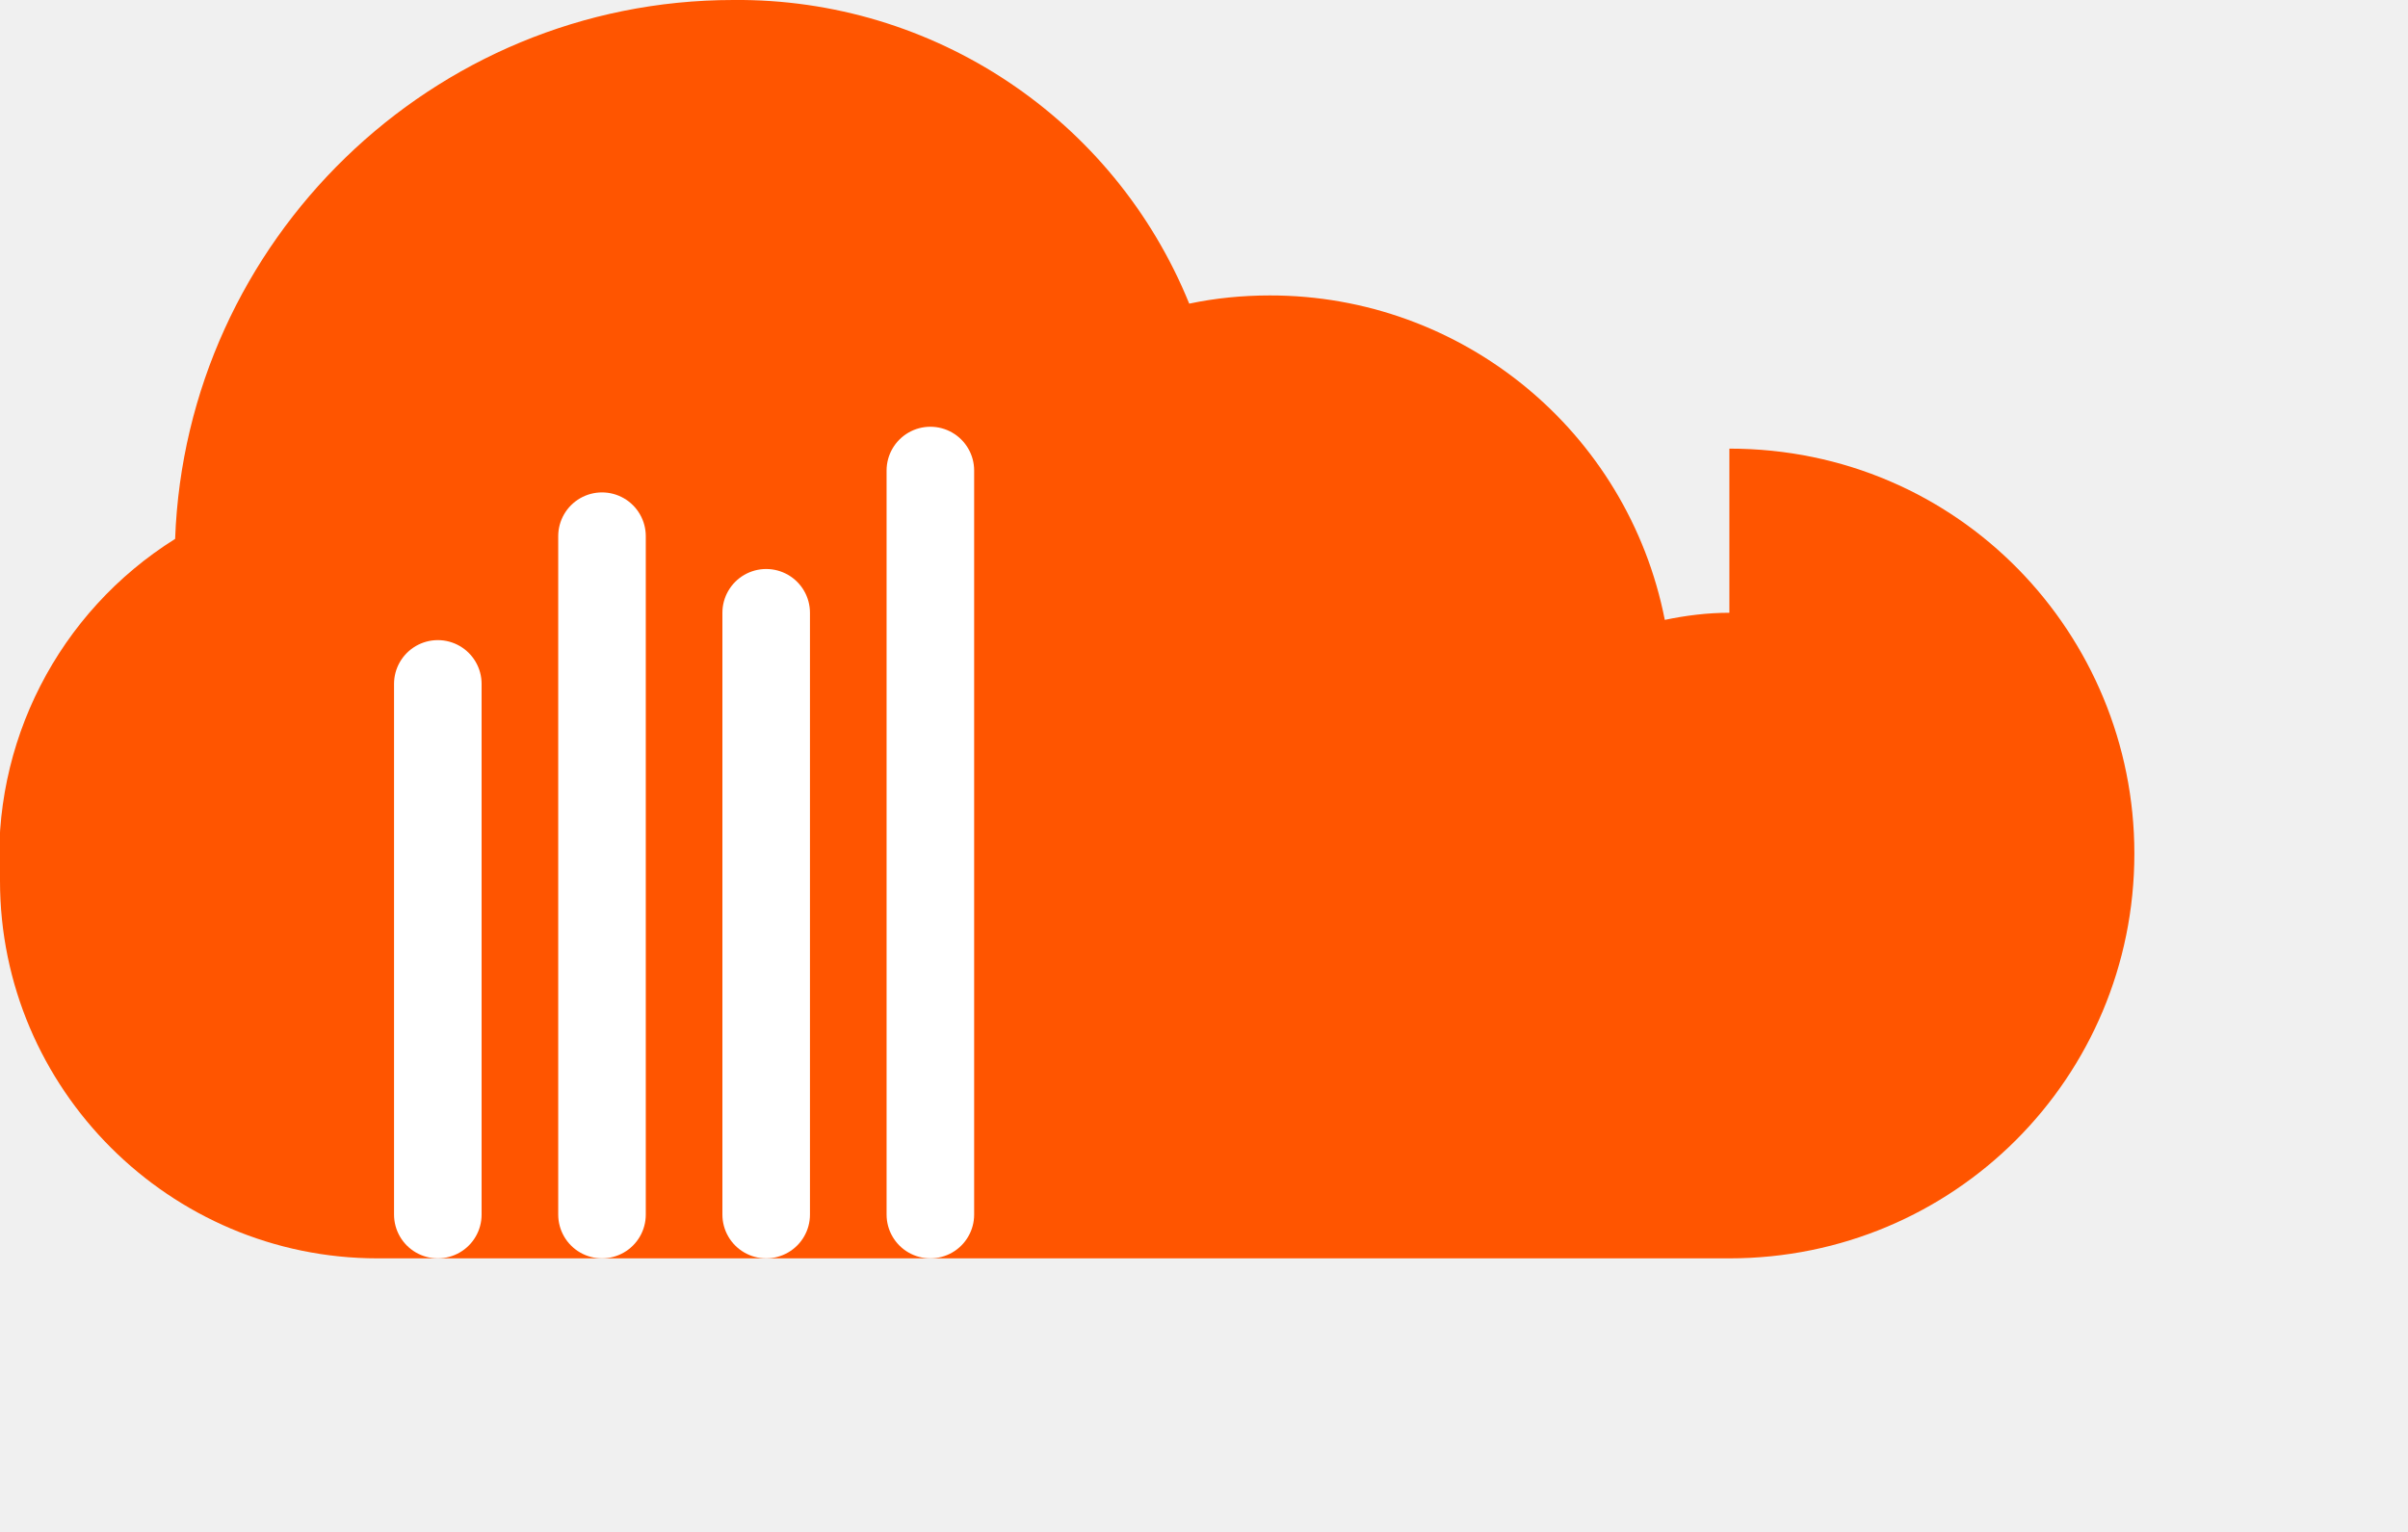
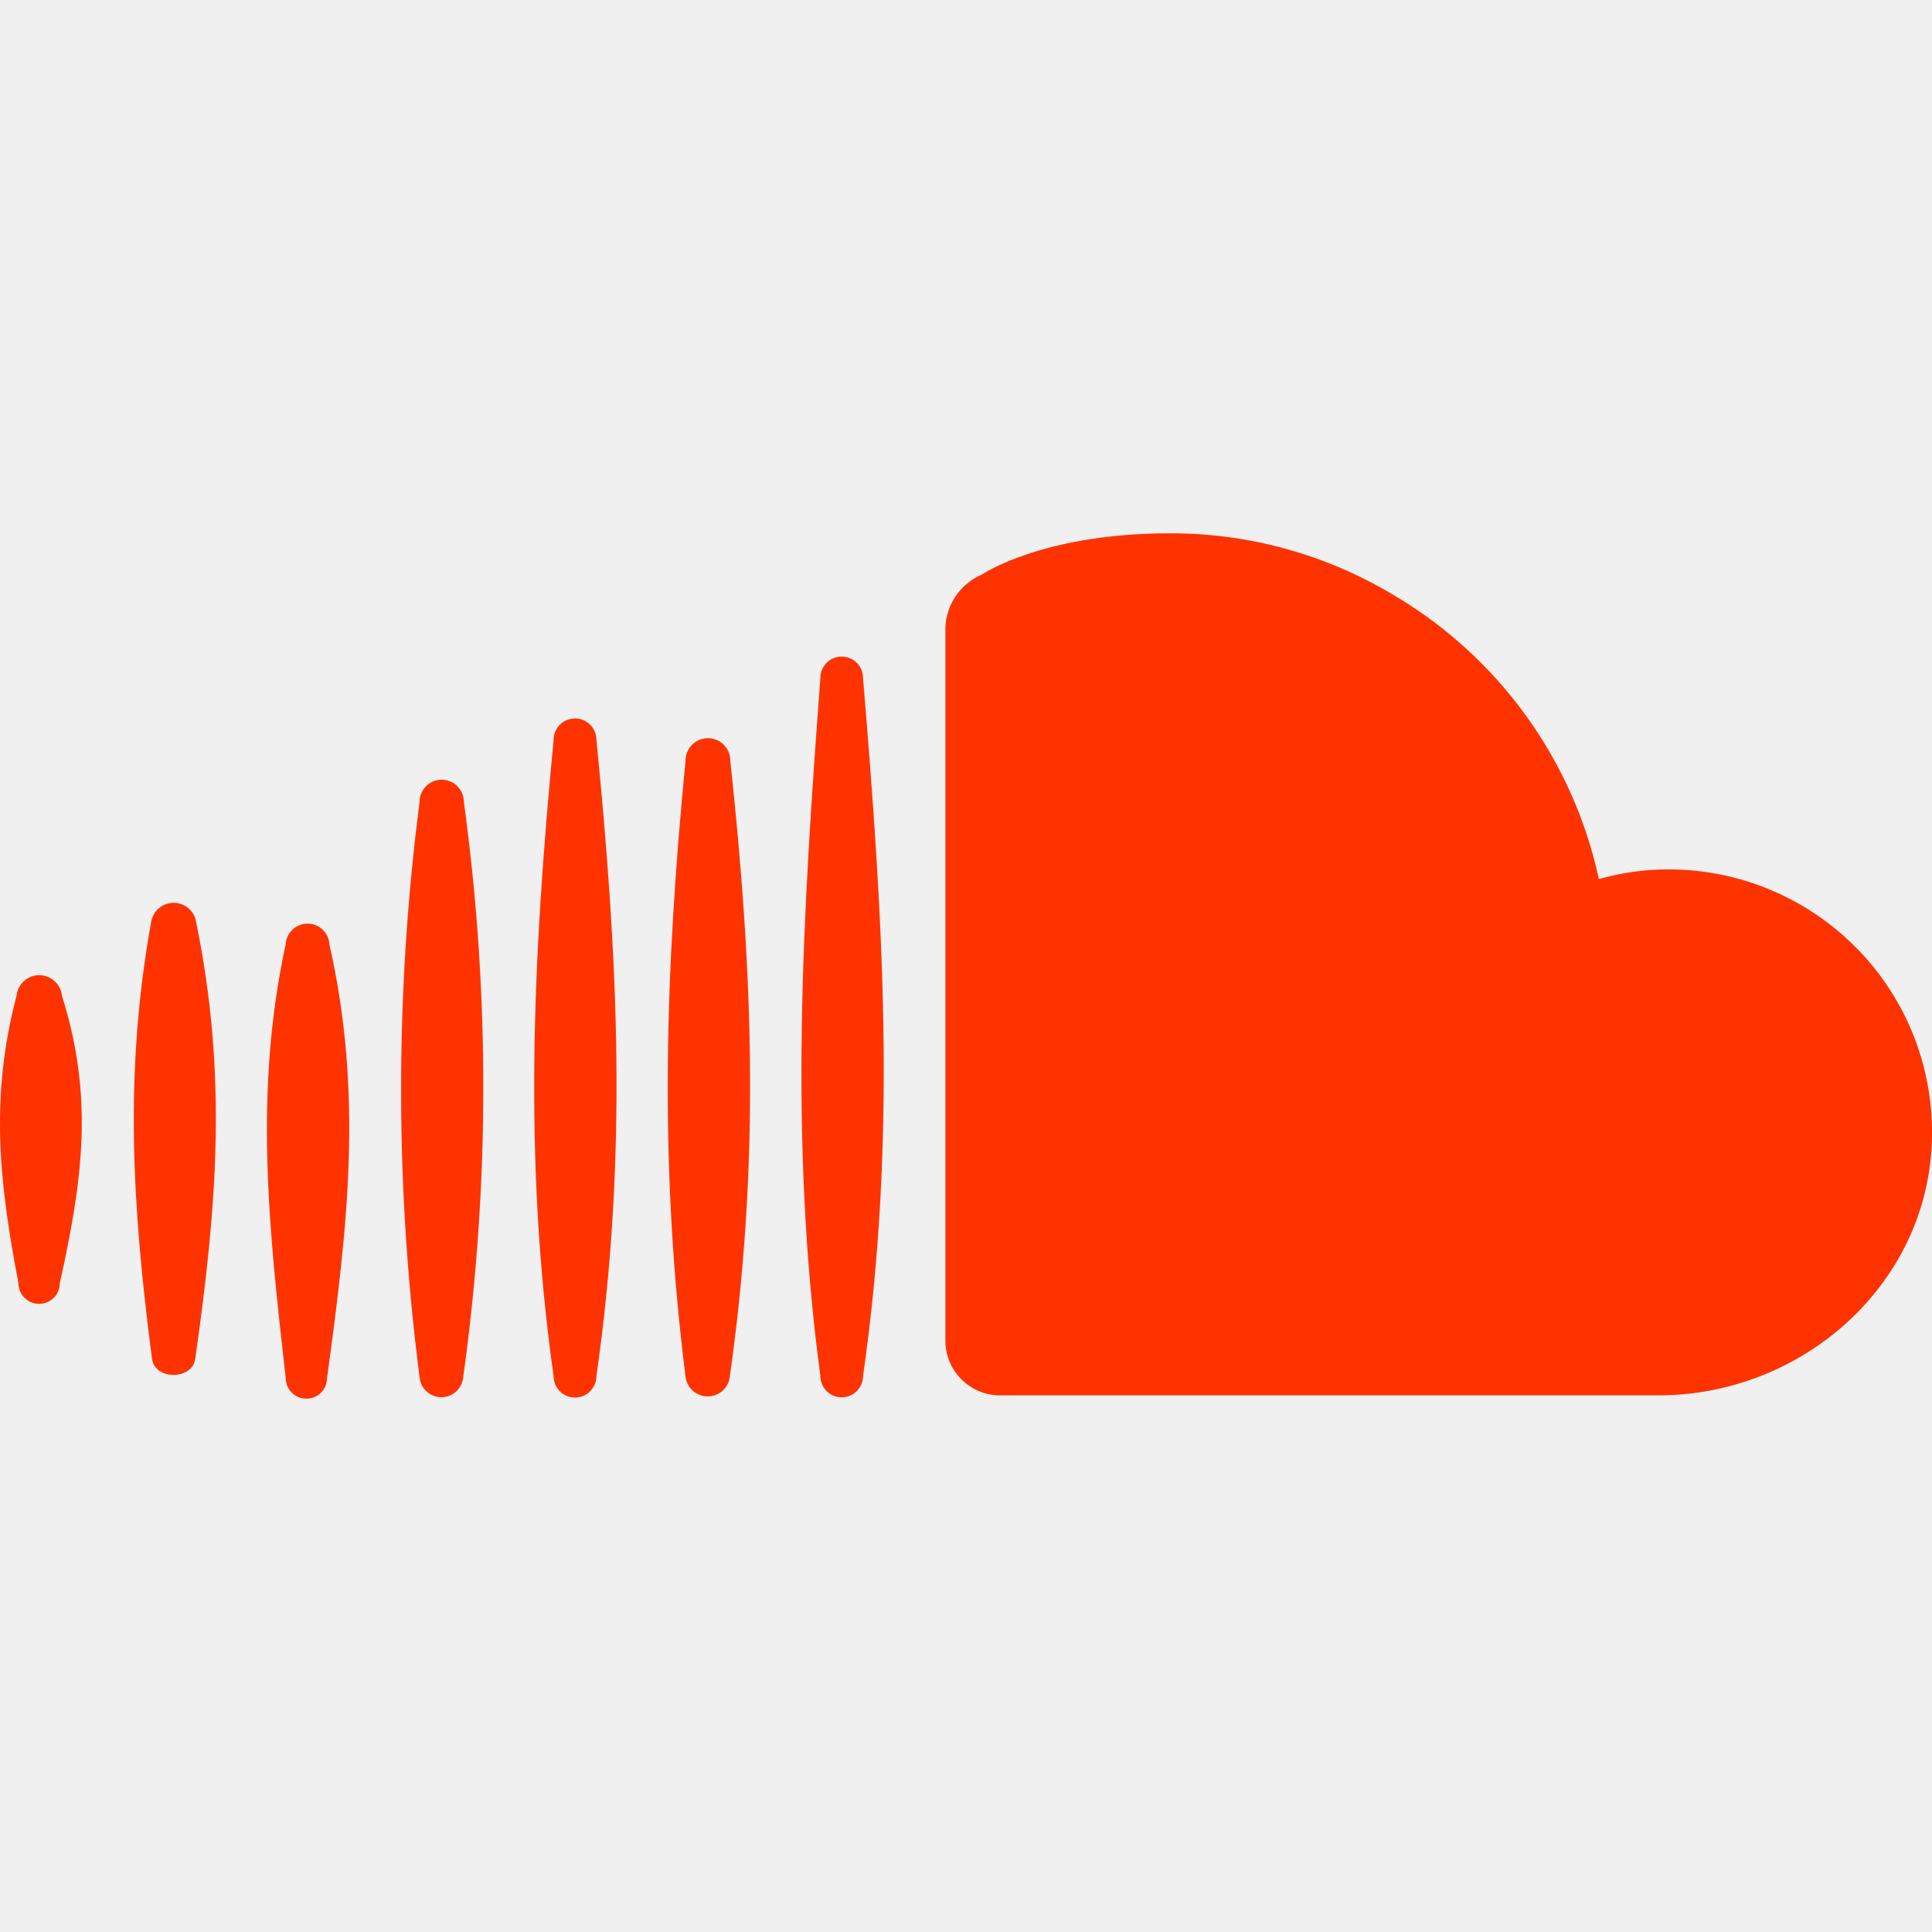
- <svg xmlns="http://www.w3.org/2000/svg" width="44" height="28" viewBox="0 0 44 28" fill="none" aria-hidden="true">
-   <path fill="#FF5500" d="M31.6 11.2c-.4 0-.8.05-1.18.13A7.35 7.35 0 0 0 23.2 5.4c-.5 0-1 .05-1.47.15A8.9 8.9 0 0 0 13.4 0C7.9 0 3.4 4.4 3.2 9.85A6.85 6.85 0 0 0 0 16.1C0 19.9 3.1 23 6.9 23h24.7c4.1 0 7.4-3.3 7.4-7.4 0-4-3.2-7.4-7.4-7.4z" />
-   <path stroke="#fff" stroke-width="1.6" stroke-linecap="round" d="M8 22.2V12.5M11 22.2V9.8M14 22.2V11.2M17 22.2V8.6" />
+ <svg xmlns="http://www.w3.org/2000/svg" fill="#FF3300" role="img" viewBox="0 0 24 24">
+   <path d="M23.999 14.165c-.052 1.796-1.612 3.169-3.4 3.169h-8.18a.68.68 0 0 1-.675-.683V7.862a.747.747 0 0 1 .452-.724s.75-.513 2.333-.513a5.364 5.364 0 0 1 2.763.755 5.433 5.433 0 0 1 2.57 3.54c.282-.08.574-.121.868-.12.884 0 1.73.358 2.347.992s.948 1.49.922 2.373ZM10.721 8.421c.247 2.98.427 5.697 0 8.672a.264.264 0 0 1-.53 0c-.395-2.946-.22-5.718 0-8.672a.264.264 0 0 1 .53 0ZM9.072 9.448c.285 2.659.37 4.986-.006 7.655a.277.277 0 0 1-.55 0c-.331-2.63-.256-5.02 0-7.655a.277.277 0 0 1 .556 0Zm-1.663-.257c.27 2.726.39 5.171 0 7.904a.266.266 0 0 1-.532 0c-.38-2.69-.257-5.21 0-7.904a.266.266 0 0 1 .532 0Zm-1.647.77a26.108 26.108 0 0 1-.008 7.147.272.272 0 0 1-.542 0 27.955 27.955 0 0 1 0-7.147.275.275 0 0 1 .55 0Zm-1.67 1.769c.421 1.865.228 3.5-.029 5.388a.257.257 0 0 1-.514 0c-.21-1.858-.398-3.549 0-5.389a.272.272 0 0 1 .543 0Zm-1.655-.273c.388 1.897.26 3.508-.01 5.412-.026.28-.514.283-.54 0-.244-1.878-.347-3.54-.01-5.412a.283.283 0 0 1 .56 0Zm-1.668.911c.4 1.268.257 2.292-.026 3.572a.257.257 0 0 1-.514 0c-.241-1.262-.354-2.312-.023-3.572a.283.283 0 0 1 .563 0Z" />
</svg>
